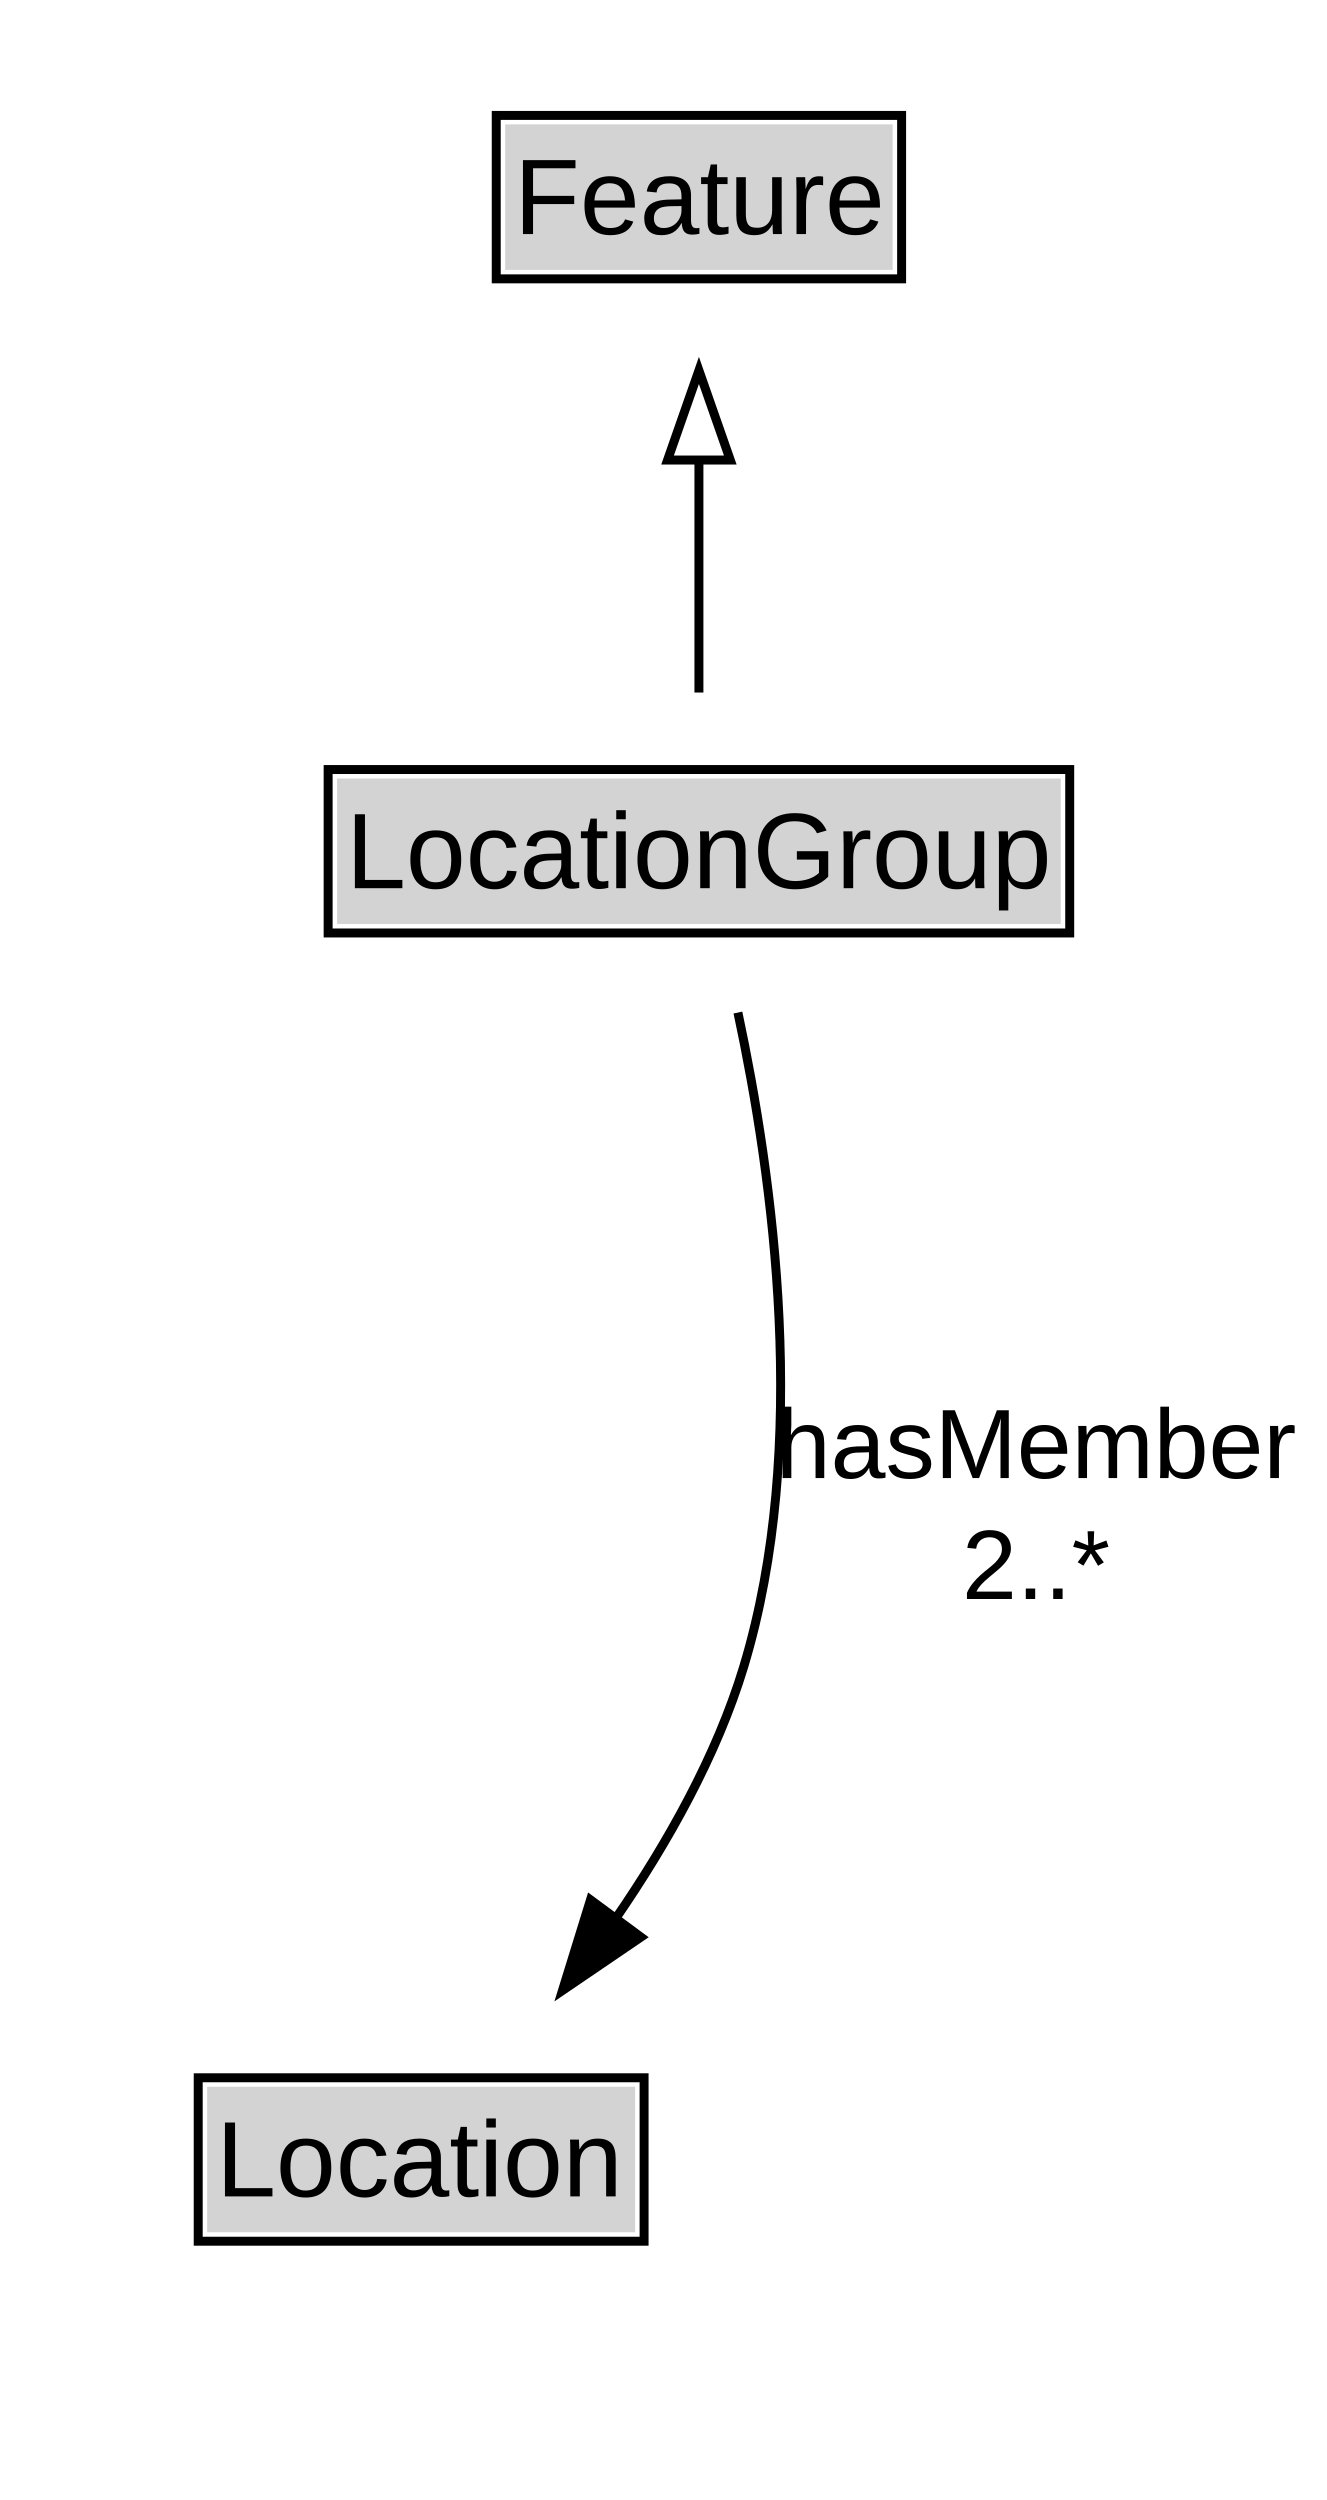
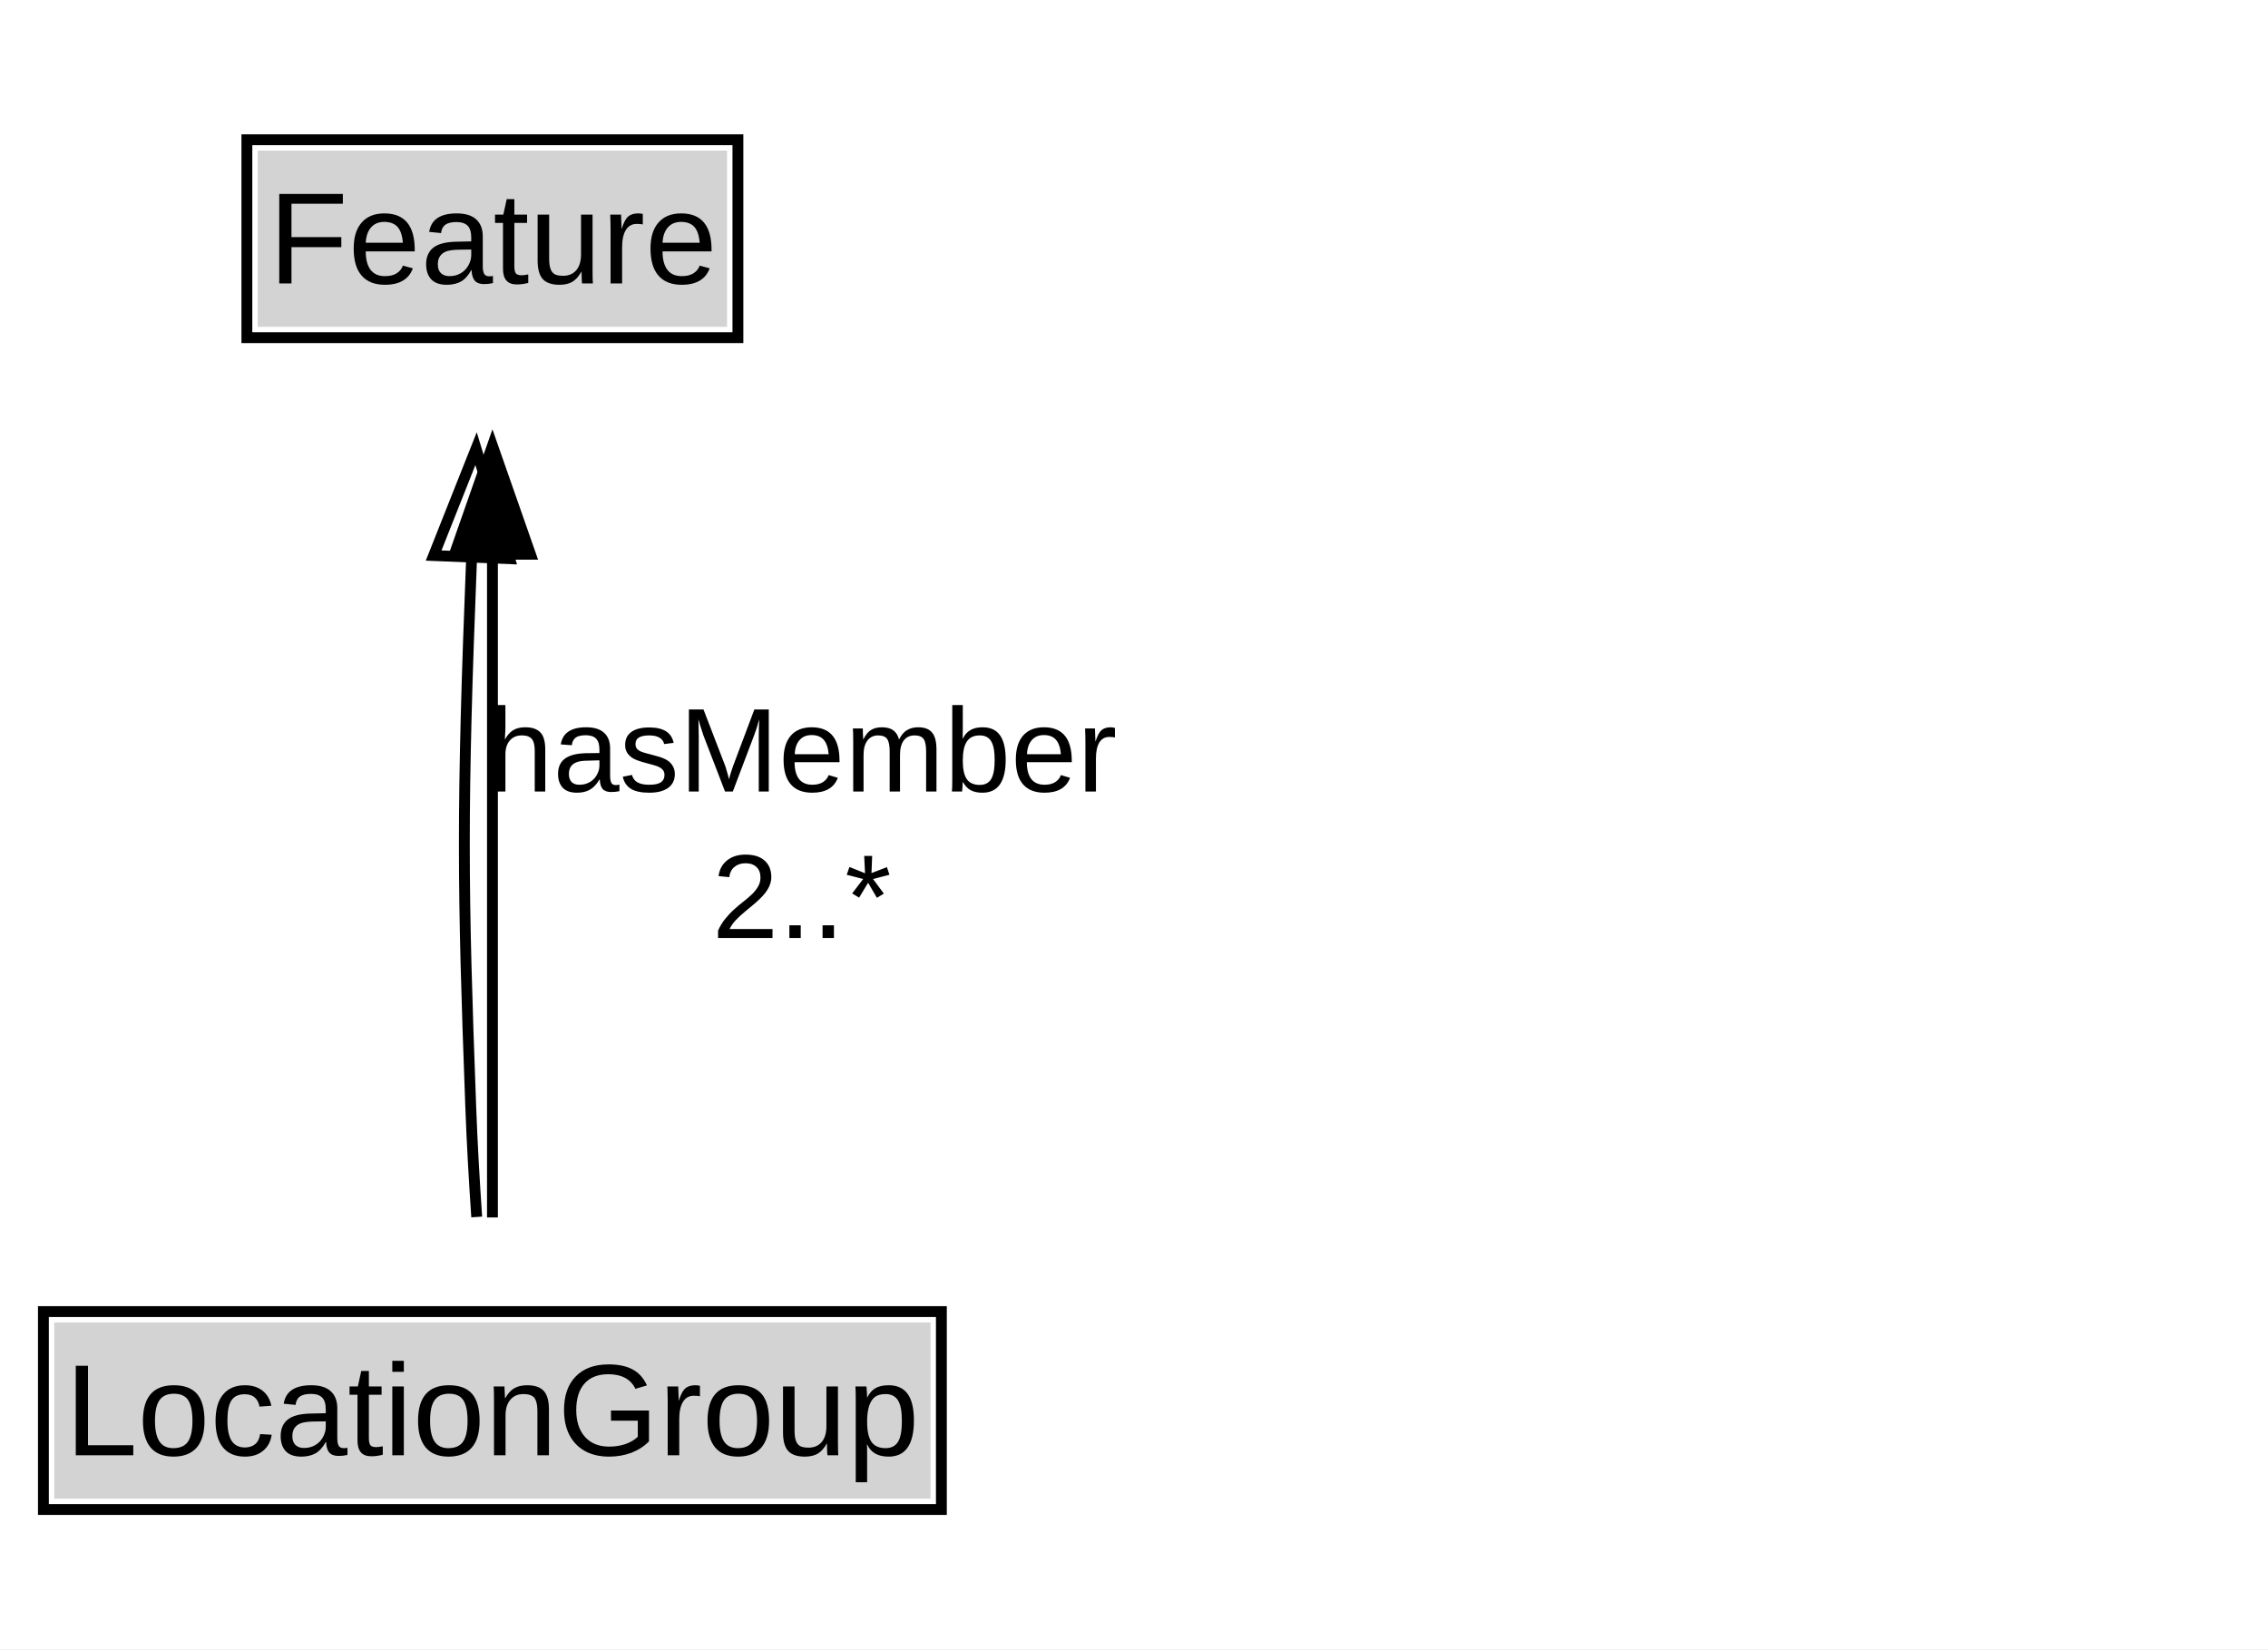
- <svg xmlns="http://www.w3.org/2000/svg" xmlns:xlink="http://www.w3.org/1999/xlink" width="148pt" height="279pt" viewBox="0.00 0.00 148.00 279.00">
-   <g id="graph0" class="graph" transform="scale(1 1) rotate(0) translate(4 275)">
-     <polygon fill="white" stroke="none" points="-4,4 -4,-275 144.12,-275 144.12,4 -4,4" />
+ <svg xmlns="http://www.w3.org/2000/svg" xmlns:xlink="http://www.w3.org/1999/xlink" width="209pt" height="152pt" viewBox="0.00 0.00 209.00 152.00">
+   <g id="graph0" class="graph" transform="scale(1 1) rotate(0) translate(4 148)">
+     <polygon fill="white" stroke="none" points="-4,4 -4,-148 205.38,-148 205.38,4 -4,4" />
    <g id="clust3" class="cluster">
</g>
    <g id="node1" class="node">
      <g id="a_node1">
        <a xlink:href="../Feature" xlink:title="&lt;TABLE&gt;">
-           <polygon fill="lightgray" stroke="none" points="52.38,-244.88 52.38,-261.12 95.62,-261.12 95.62,-244.88 52.38,-244.88" />
-           <text xml:space="preserve" text-anchor="start" x="53.38" y="-248.88" font-family="Arial" font-size="12.00">Feature</text>
-           <polygon fill="none" stroke="black" points="51.38,-243.88 51.38,-262.12 96.62,-262.12 96.62,-243.88 51.38,-243.88" />
+           <polygon fill="lightgray" stroke="none" points="19.75,-117.88 19.75,-134.12 63,-134.12 63,-117.88 19.75,-117.88" />
+           <text xml:space="preserve" text-anchor="start" x="20.75" y="-121.88" font-family="Arial" font-size="12.00">Feature</text>
+           <polygon fill="none" stroke="black" points="18.75,-116.88 18.75,-135.12 64,-135.12 64,-116.88 18.75,-116.88" />
        </a>
      </g>
    </g>
    <g id="node2" class="node">
      <g id="a_node2">
        <a xlink:href="../LocationGroup" xlink:title="&lt;TABLE&gt;">
-           <polygon fill="lightgray" stroke="none" points="33.62,-171.88 33.62,-188.12 114.38,-188.12 114.38,-171.88 33.62,-171.88" />
-           <text xml:space="preserve" text-anchor="start" x="34.62" y="-175.88" font-family="Arial" font-size="12.00">LocationGroup</text>
-           <polygon fill="none" stroke="black" points="32.62,-170.88 32.62,-189.12 115.38,-189.12 115.38,-170.88 32.62,-170.88" />
+           <polygon fill="lightgray" stroke="none" points="1,-9.88 1,-26.12 81.75,-26.12 81.75,-9.88 1,-9.88" />
+           <text xml:space="preserve" text-anchor="start" x="2" y="-13.88" font-family="Arial" font-size="12.00">LocationGroup</text>
+           <polygon fill="none" stroke="black" points="0,-8.88 0,-27.12 82.75,-27.12 82.75,-8.88 0,-8.88" />
        </a>
      </g>
    </g>
    <g id="edge1" class="edge">
-       <path fill="none" stroke="black" d="M74,-197.71C74,-205.47 74,-214.92 74,-223.74" />
-       <polygon fill="none" stroke="black" points="70.5,-223.66 74,-233.66 77.5,-223.66 70.5,-223.66" />
+       <path fill="none" stroke="black" d="M39.93,-35.84C39.7,-39.2 39.5,-42.71 39.38,-46 38.63,-66.21 38.53,-73.18 39.47,-96.89" />
+       <polygon fill="none" stroke="black" points="35.96,-96.8 39.87,-106.65 42.96,-96.51 35.96,-96.8" />
    </g>
-     <g id="node4" class="node">
-       <g id="a_node4">
-         <a xlink:href="../Location" xlink:title="&lt;TABLE&gt;">
-           <polygon fill="lightgray" stroke="none" points="19.12,-25.88 19.12,-42.12 66.88,-42.12 66.88,-25.88 19.12,-25.88" />
-           <text xml:space="preserve" text-anchor="start" x="20.12" y="-29.88" font-family="Arial" font-size="12.00">Location</text>
-           <polygon fill="none" stroke="black" points="18.12,-24.88 18.12,-43.12 67.88,-43.12 67.88,-24.88 18.12,-24.88" />
-         </a>
-       </g>
-     </g>
-     <g id="edge4" class="edge">
-       <path fill="none" stroke="black" d="M78.35,-162C82.29,-143.59 86.44,-113.56 79,-89 76,-79.08 70.5,-69.31 64.7,-60.88" />
-       <polygon fill="black" stroke="black" points="67.53,-58.82 58.77,-52.86 61.9,-62.98 67.53,-58.82" />
-       <text xml:space="preserve" text-anchor="middle" x="111.62" y="-110.05" font-family="Arial" font-size="11.00">hasMember</text>
-       <text xml:space="preserve" text-anchor="middle" x="111.62" y="-96.55" font-family="Arial" font-size="11.00">2..*</text>
+     <g id="edge2" class="edge">
+       <path fill="none" stroke="black" d="M41.38,-35.8C41.38,-52.28 41.38,-77.7 41.38,-97.2" />
+       <polygon fill="black" stroke="black" points="37.88,-96.92 41.38,-106.92 44.88,-96.92 37.88,-96.92" />
+       <text xml:space="preserve" text-anchor="middle" x="69.88" y="-75.05" font-family="Arial" font-size="11.00">hasMember</text>
+       <text xml:space="preserve" text-anchor="middle" x="69.88" y="-61.55" font-family="Arial" font-size="11.00">2..*</text>
    </g>
  </g>
</svg>
